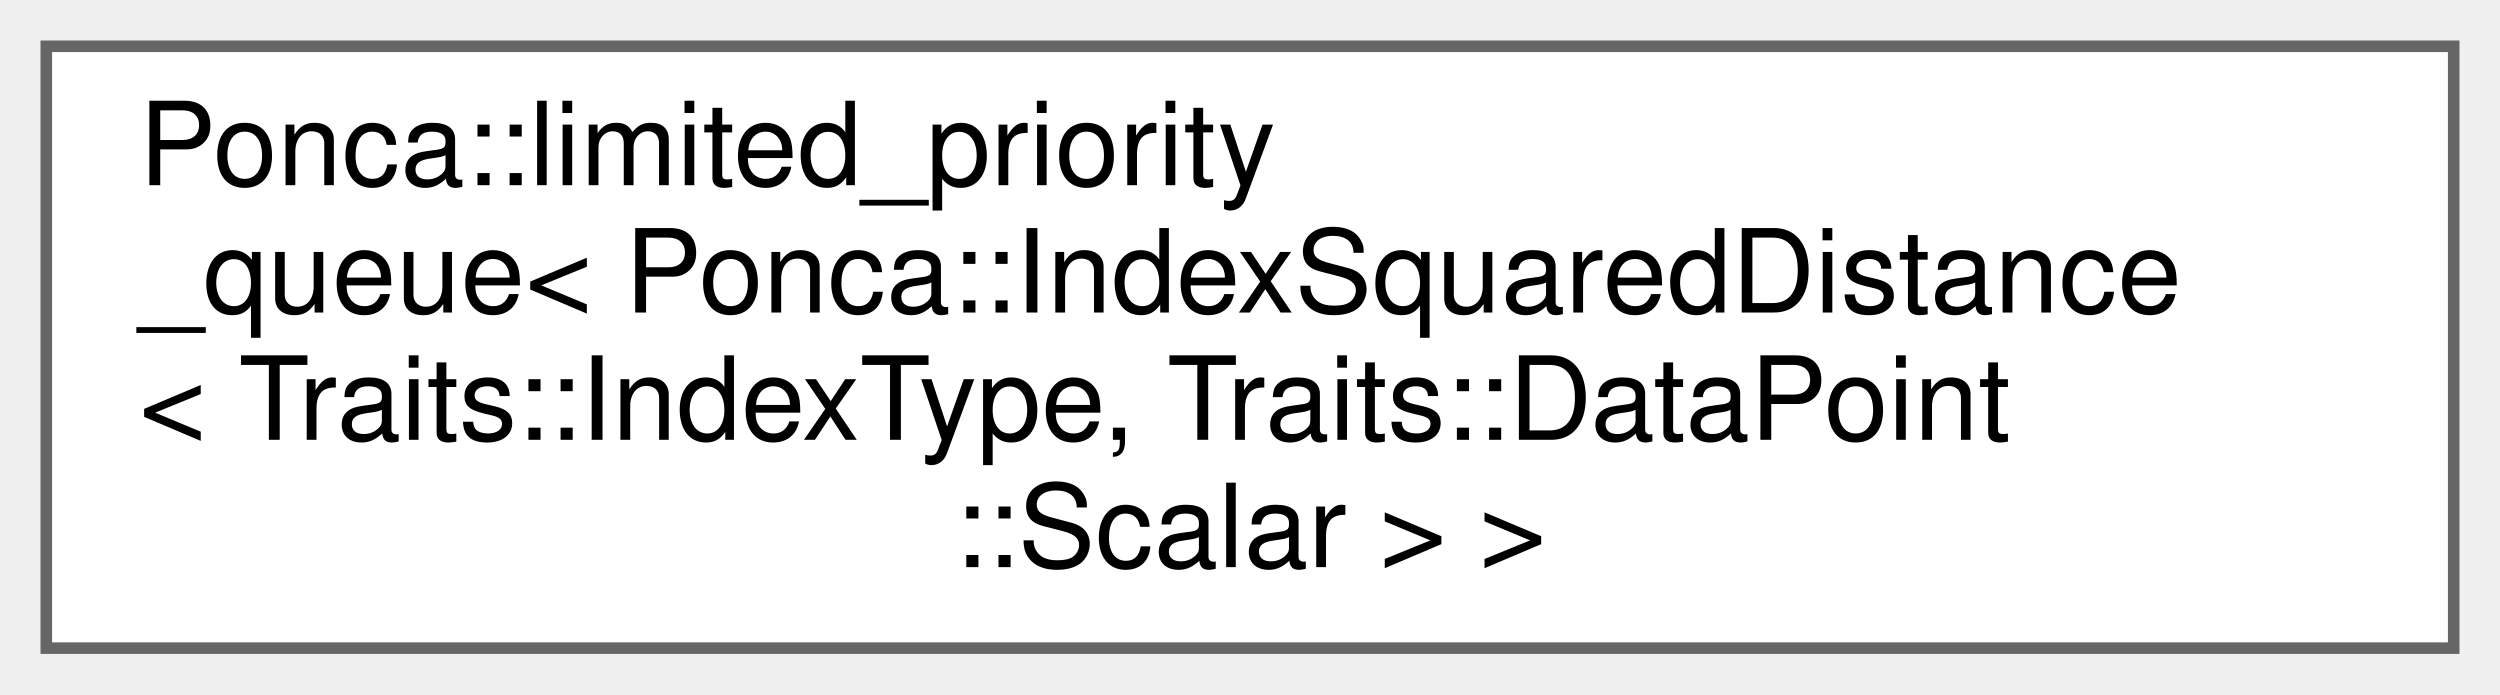
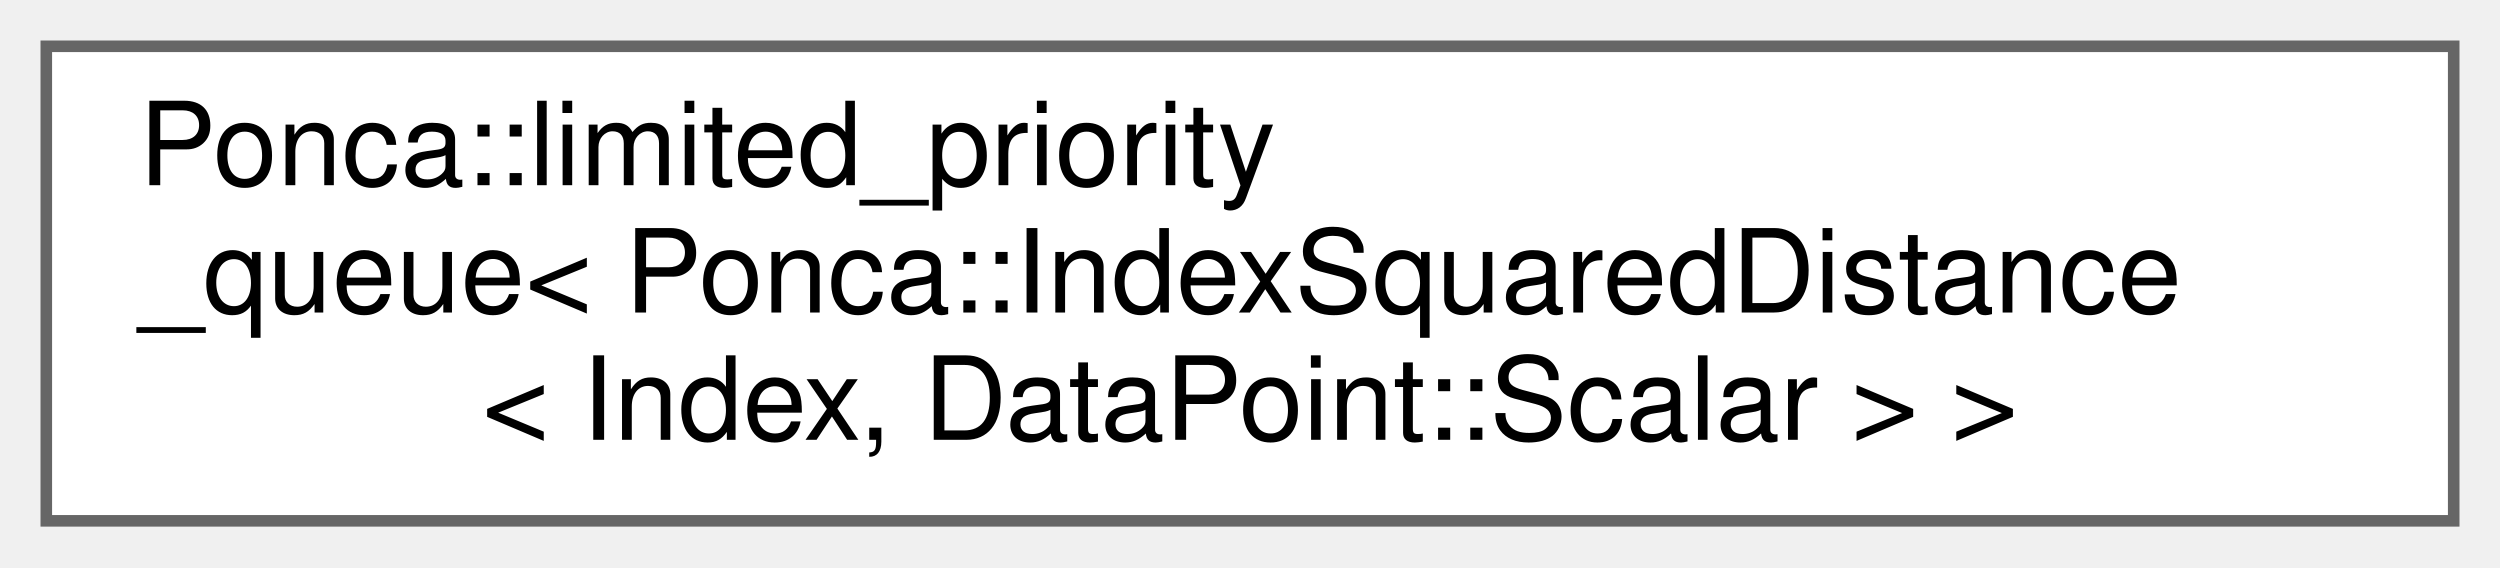
- <svg xmlns="http://www.w3.org/2000/svg" xmlns:xlink="http://www.w3.org/1999/xlink" width="216pt" height="60pt" viewBox="0.00 0.00 216.00 60.00">
-   <g id="graph0" class="graph" transform="scale(1 1) rotate(0) translate(4 56)">
+ <svg xmlns="http://www.w3.org/2000/svg" xmlns:xlink="http://www.w3.org/1999/xlink" width="216pt" height="49pt" viewBox="0.00 0.00 216.00 49.00">
+   <g id="graph0" class="graph" transform="scale(1 1) rotate(0) translate(4 45)">
    <g id="node1" class="node">
      <g id="a_node1">
        <a xlink:href="classPonca_1_1limited__priority__queue.html" target="_top" xlink:title=" ">
-           <polygon fill="white" stroke="#666666" points="208,-52 0,-52 0,0 208,0 208,-52" />
-           <text text-anchor="start" x="8" y="-40" font-family="Helvetica,sans-Serif" font-size="10.00">Ponca::limited_priority</text>
-           <text text-anchor="start" x="8" y="-29" font-family="Helvetica,sans-Serif" font-size="10.00">_queue&lt; Ponca::IndexSquaredDistance</text>
-           <text text-anchor="start" x="8" y="-18" font-family="Helvetica,sans-Serif" font-size="10.00">&lt; Traits::IndexType, Traits::DataPoint</text>
-           <text text-anchor="middle" x="104" y="-7" font-family="Helvetica,sans-Serif" font-size="10.00">::Scalar &gt; &gt;</text>
+           <polygon fill="white" stroke="#666666" points="208,-41 0,-41 0,0 208,0 208,-41" />
+           <text text-anchor="start" x="8" y="-29" font-family="Helvetica,sans-Serif" font-size="10.00">Ponca::limited_priority</text>
+           <text text-anchor="start" x="8" y="-18" font-family="Helvetica,sans-Serif" font-size="10.00">_queue&lt; Ponca::IndexSquaredDistance</text>
+           <text text-anchor="middle" x="104" y="-7" font-family="Helvetica,sans-Serif" font-size="10.00">&lt; Index, DataPoint::Scalar &gt; &gt;</text>
        </a>
      </g>
    </g>
  </g>
</svg>
